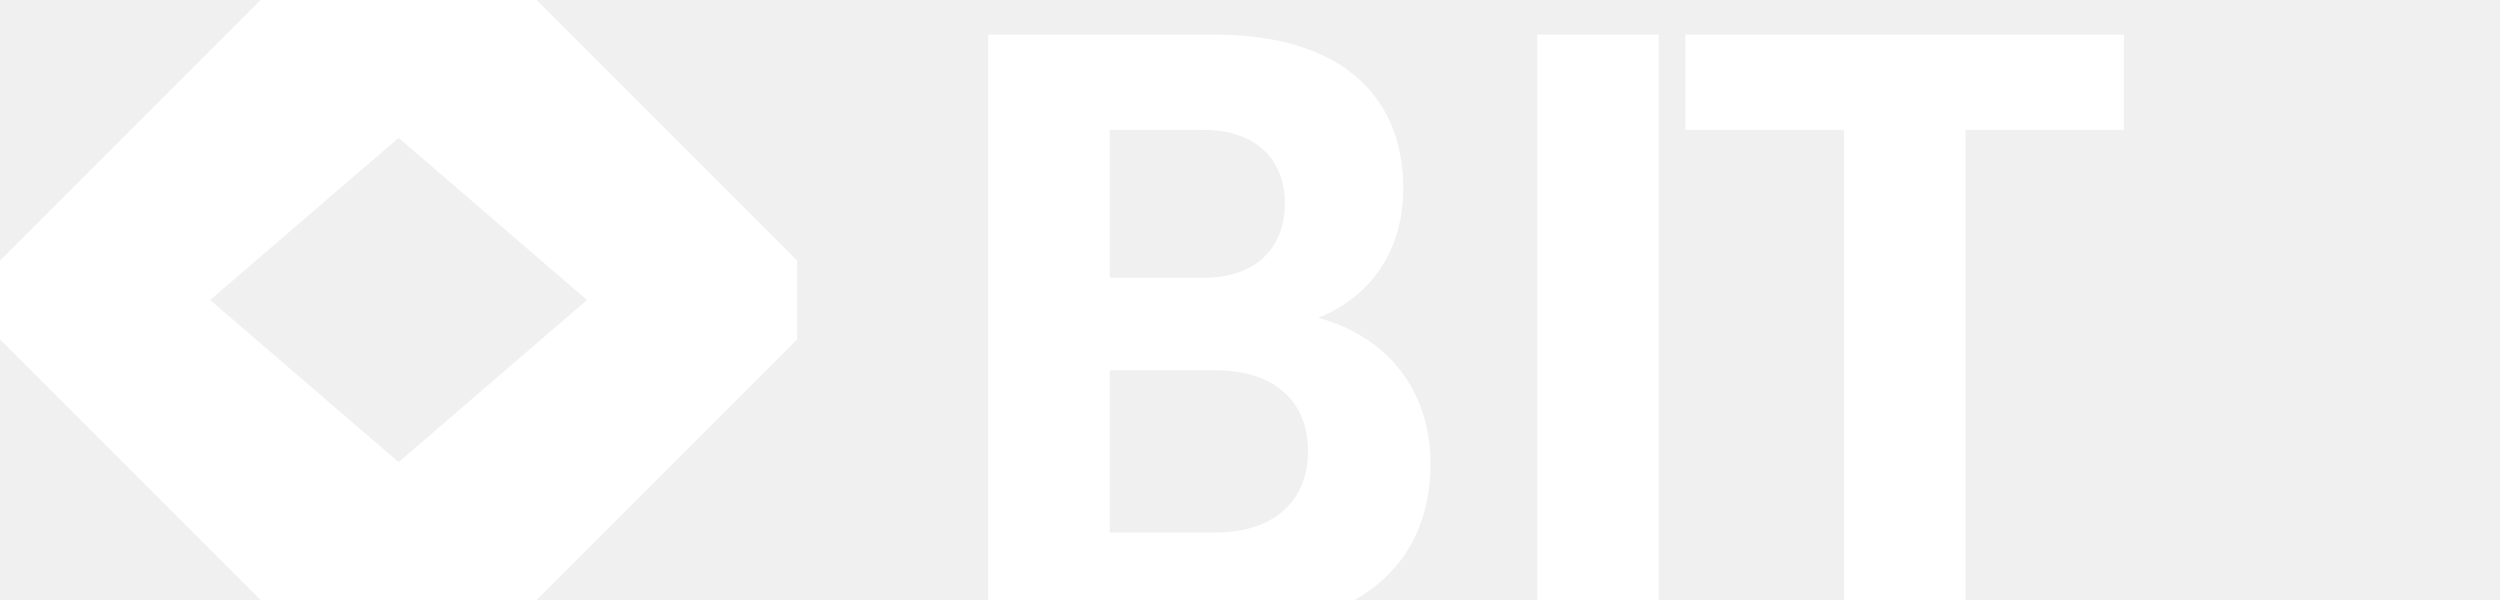
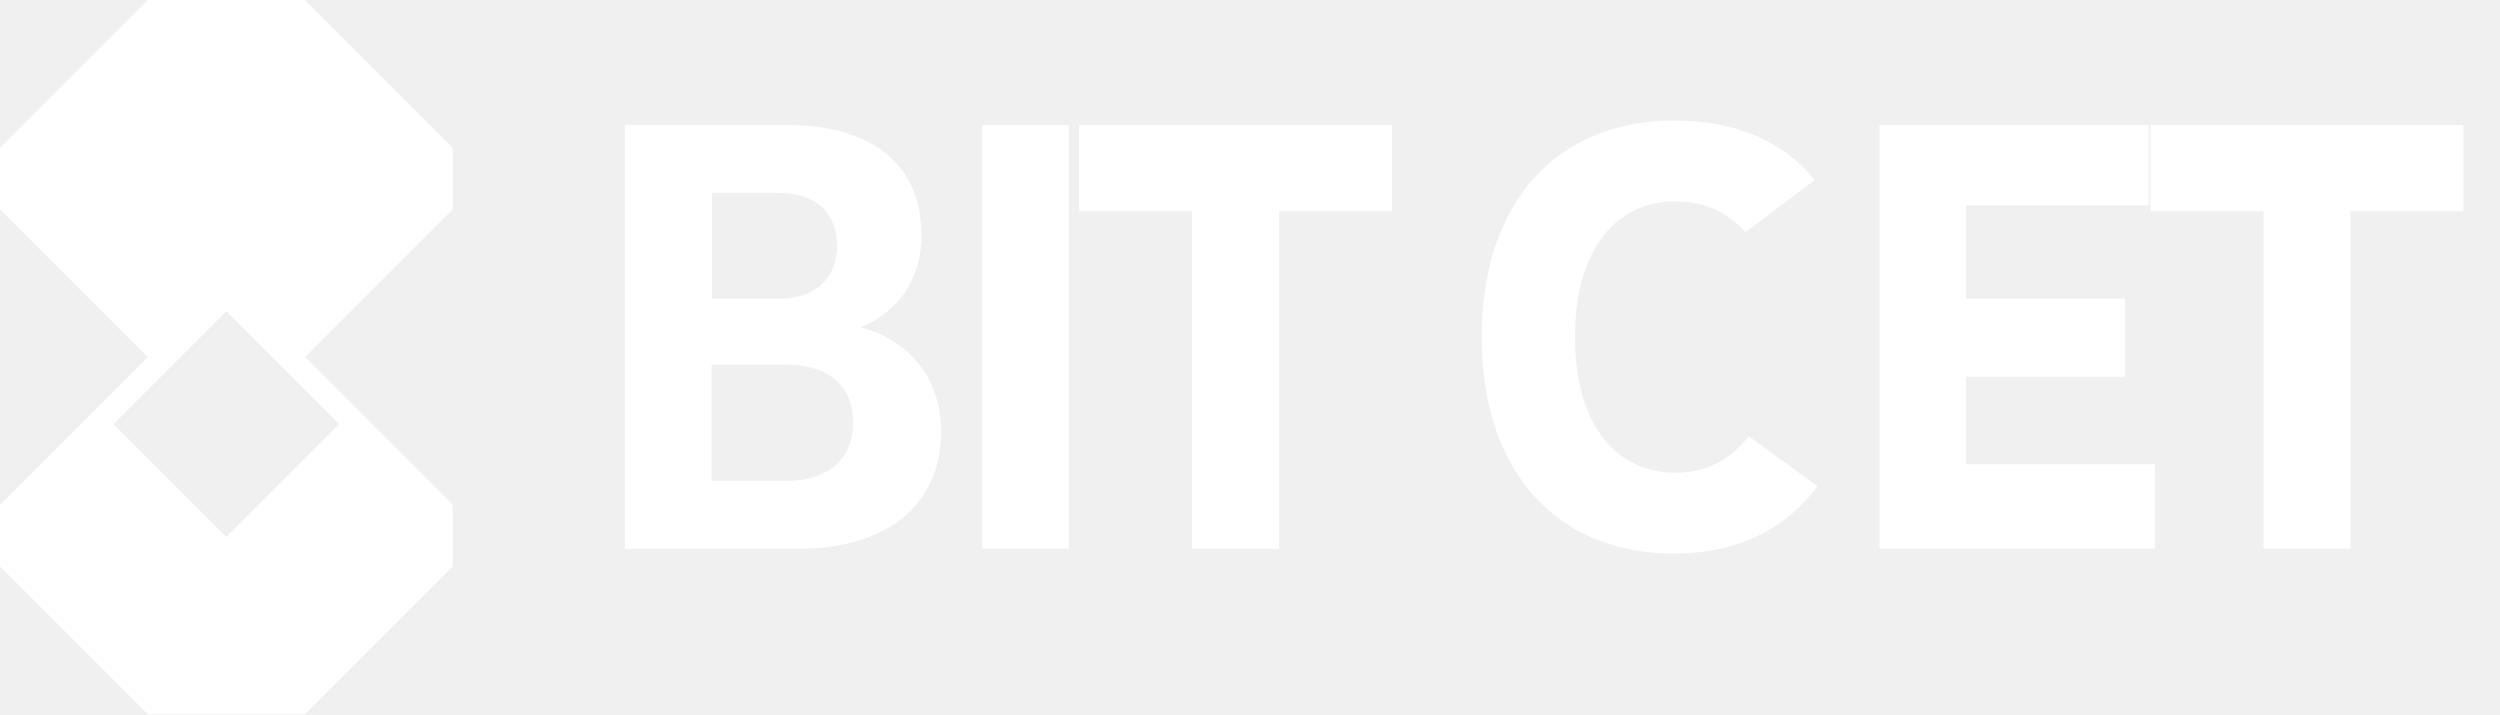
- <svg xmlns="http://www.w3.org/2000/svg" viewBox="0 0 200 48" fill="white">
-   <path d="M42.92 0H20.85L0 20.85v6.3L20.85 48h22.07L63.77 27.15v-6.3L42.92 0zM31.89 36.97L16.81 24l15.08-12.97L46.96 24 31.89 36.97z" />
-   <path d="M79.06 2.77h18.16c9.49 0 15.04 4.45 15.04 12.3 0 5.07-2.66 8.67-6.8 10.36 5.4 1.46 8.98 5.68 8.98 11.67 0 8.37-6.17 13.13-15.97 13.13H79.06V2.77zm17.24 19.45c4.14 0 6.49-2.35 6.49-5.95 0-3.53-2.35-5.88-6.49-5.88h-7.52v11.83h7.52zm.92 20.38c4.76 0 7.42-2.58 7.42-6.49 0-3.99-2.66-6.49-7.42-6.49h-8.44v12.98h8.44z" />
-   <path d="M122.98 2.77h9.72v47.46h-9.72V2.77zM147.52 10.39h-12.68V2.77h35.07v7.62h-12.67v39.84h-9.72V10.39z" />
+ <svg xmlns="http://www.w3.org/2000/svg" viewBox="0 0 560 160" fill="white">
+   <path d="M68.3 0L33.1 0 0 33.1v13.8L33.1 80h0L0 113.1v13.8L33.1 160h35.2L101.4 126.9v-13.8L68.3 80h0L101.4 46.9v-13.8L68.3 0zM50.7 120.3L25.4 95v0L50.7 69.7 76 95v0L50.7 120.3zM76 65L50.7 39.7 25.4 65v0L50.7 39.7V39.7z" />
+   <path d="M140 28h36.3c19 0 30.1 8.9 30.1 24.6 0 10.1-5.3 17.3-13.6 20.7 10.8 2.9 18 11.4 18 23.3 0 16.7-12.3 26.3-31.9 26.3H140V28zm34.5 38.9c8.3 0 13-4.7 13-11.9s-4.7-11.8-13-11.8h-15v23.7h15zm1.8 40.8c9.5 0 14.8-5.2 14.8-13 0-8-5.3-13-14.8-13h-16.9v26h16.9z" />
+   <rect x="220" y="28" width="19.4" height="94.9" />
+   <path d="M267 47.3h-25.3V28h70.1v19.3H286.5v75.6H267V47.3z" />
+   <path d="M375 27c-26 0-43.1 18-43.1 48.5s17.1 48.5 43.1 48.5c14.3 0 25.1-5.6 32.1-15.1l-15.4-11.2c-4 5.3-9.7 8.2-16.4 8.2-13 0-22.5-10.4-22.5-30.4s9.5-30.4 22.5-30.4c6.6 0 11.7 2.5 15.7 6.9l15.5-11.7C399.5 31.8 389.1 27 375 27z" />
+   <path d="M421 28h60.3v18H440.4v20.9H476v17.5h-35.6V104h42.3v18.9H421V28z" />
+   <path d="M507 47.3h-25.3V28h70.1v19.3H526.5v75.6H507V47.3z" />
</svg>
